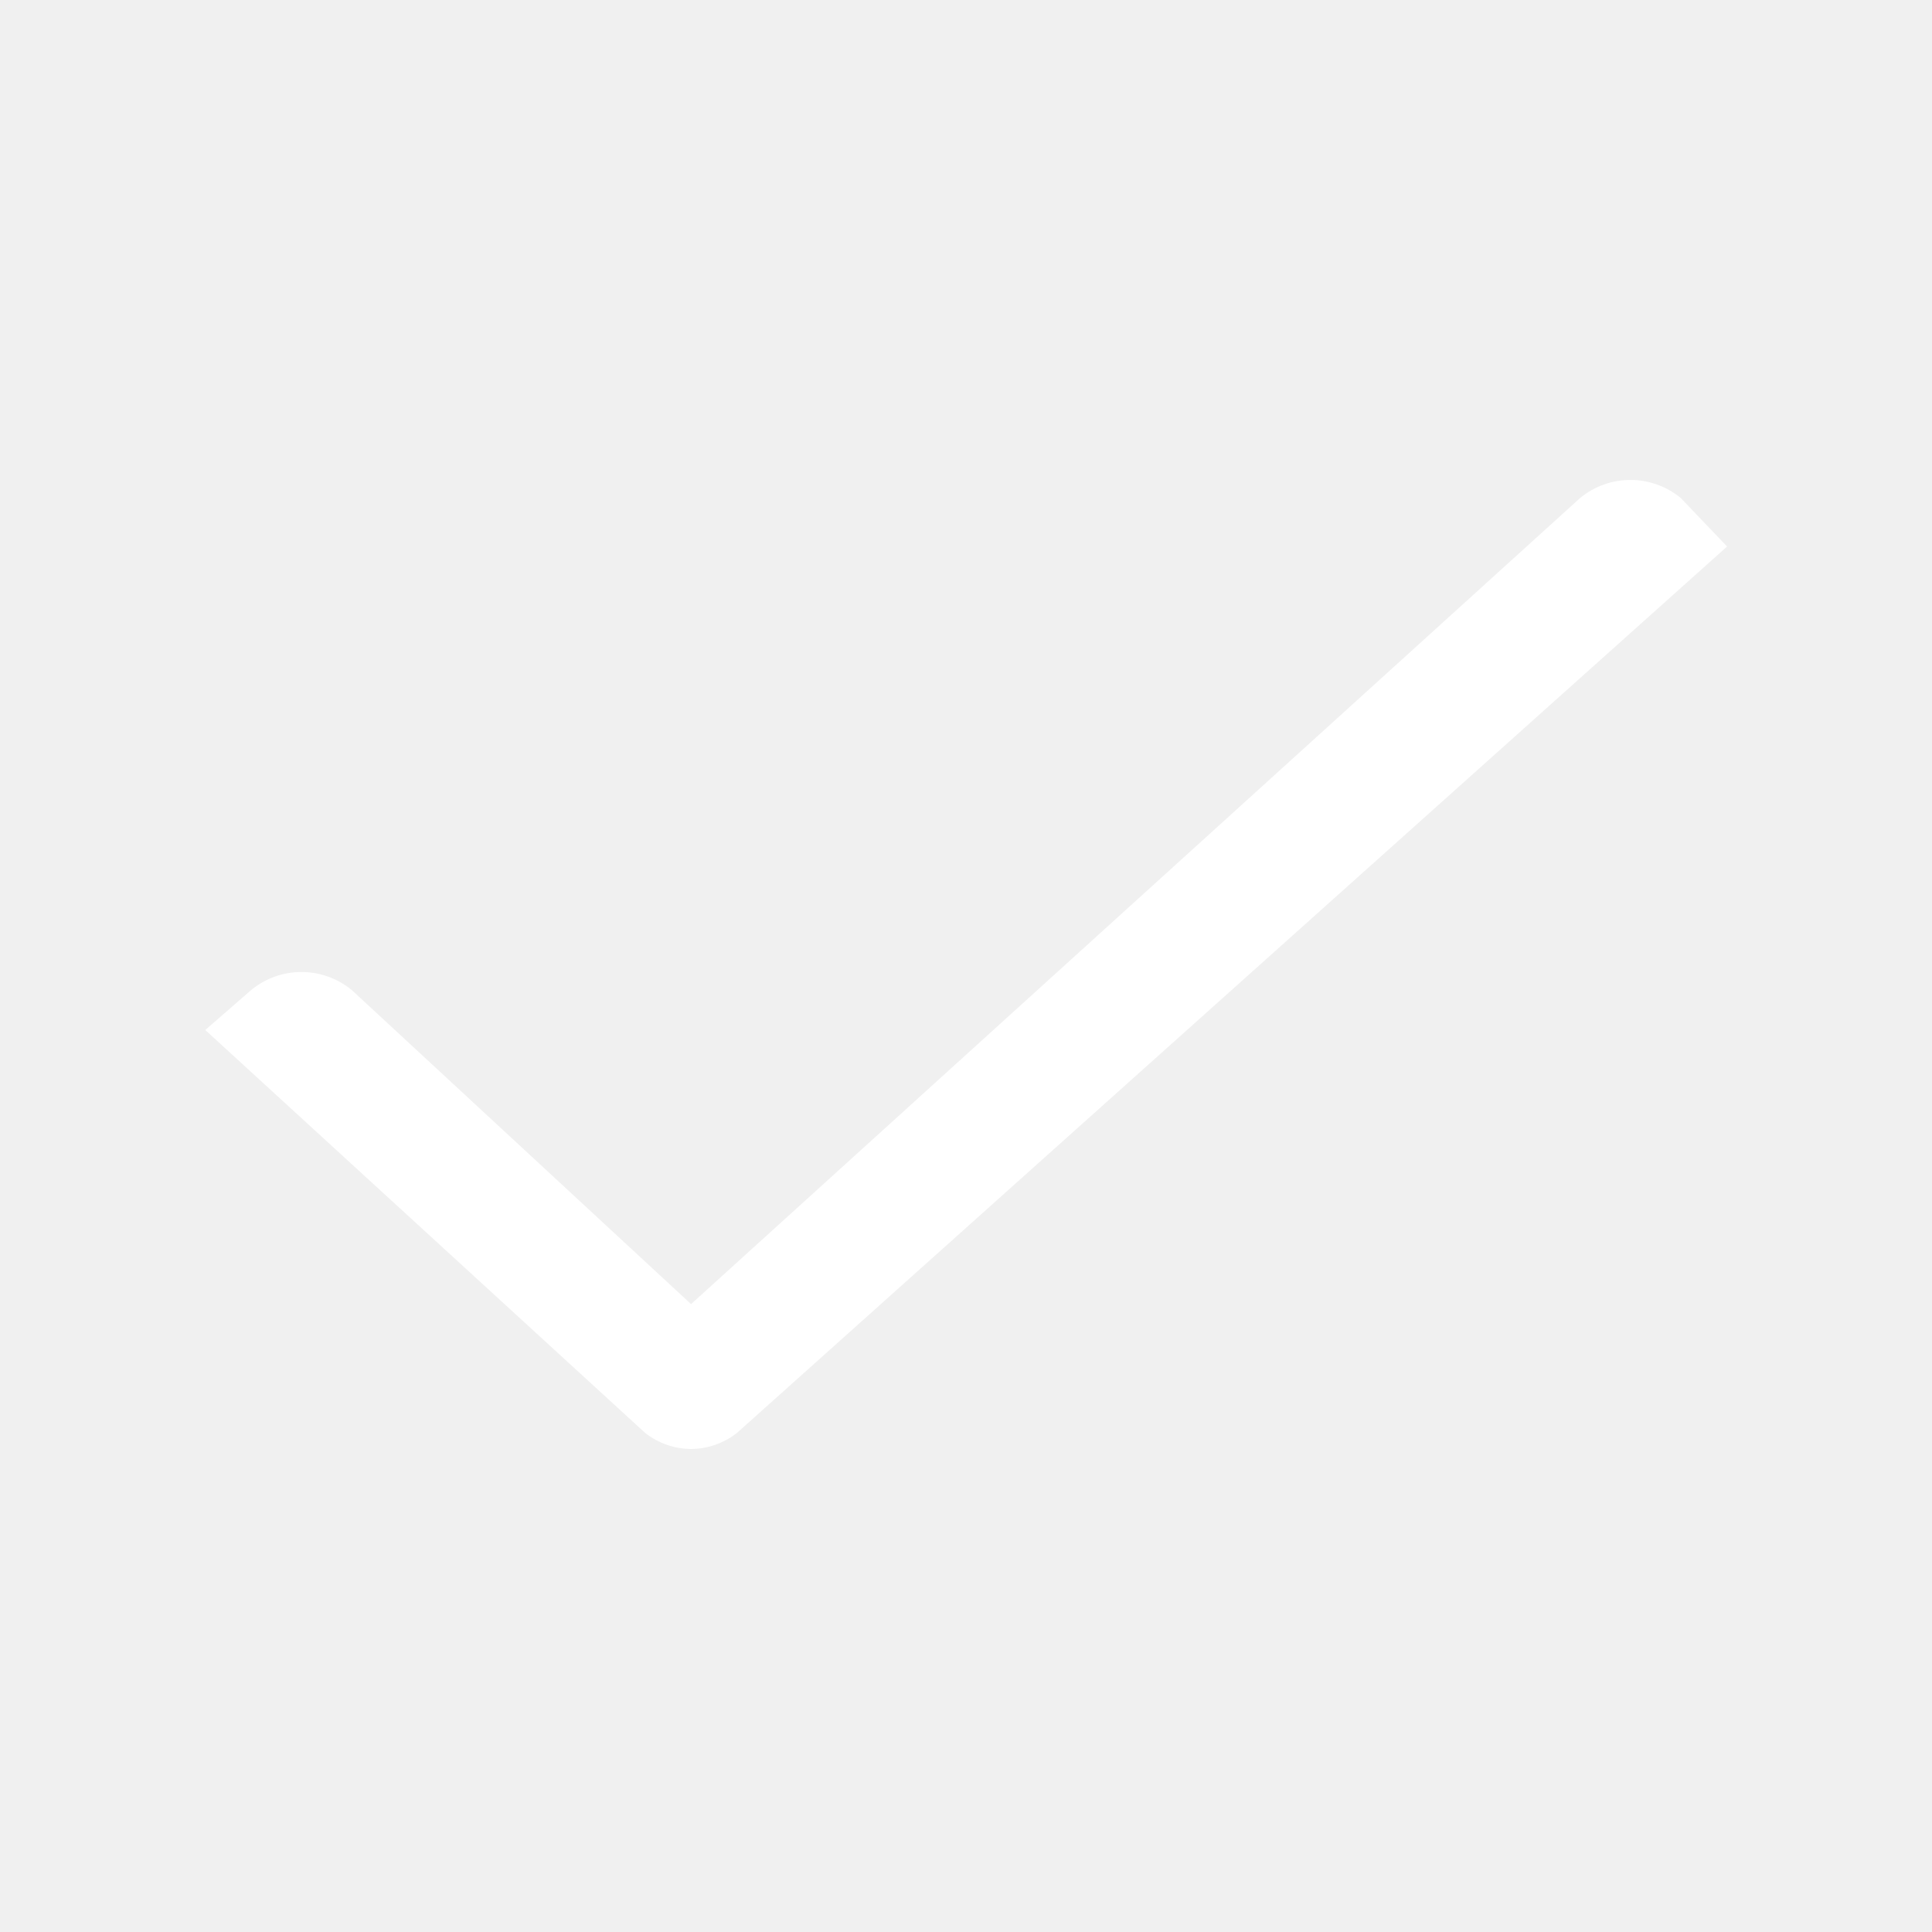
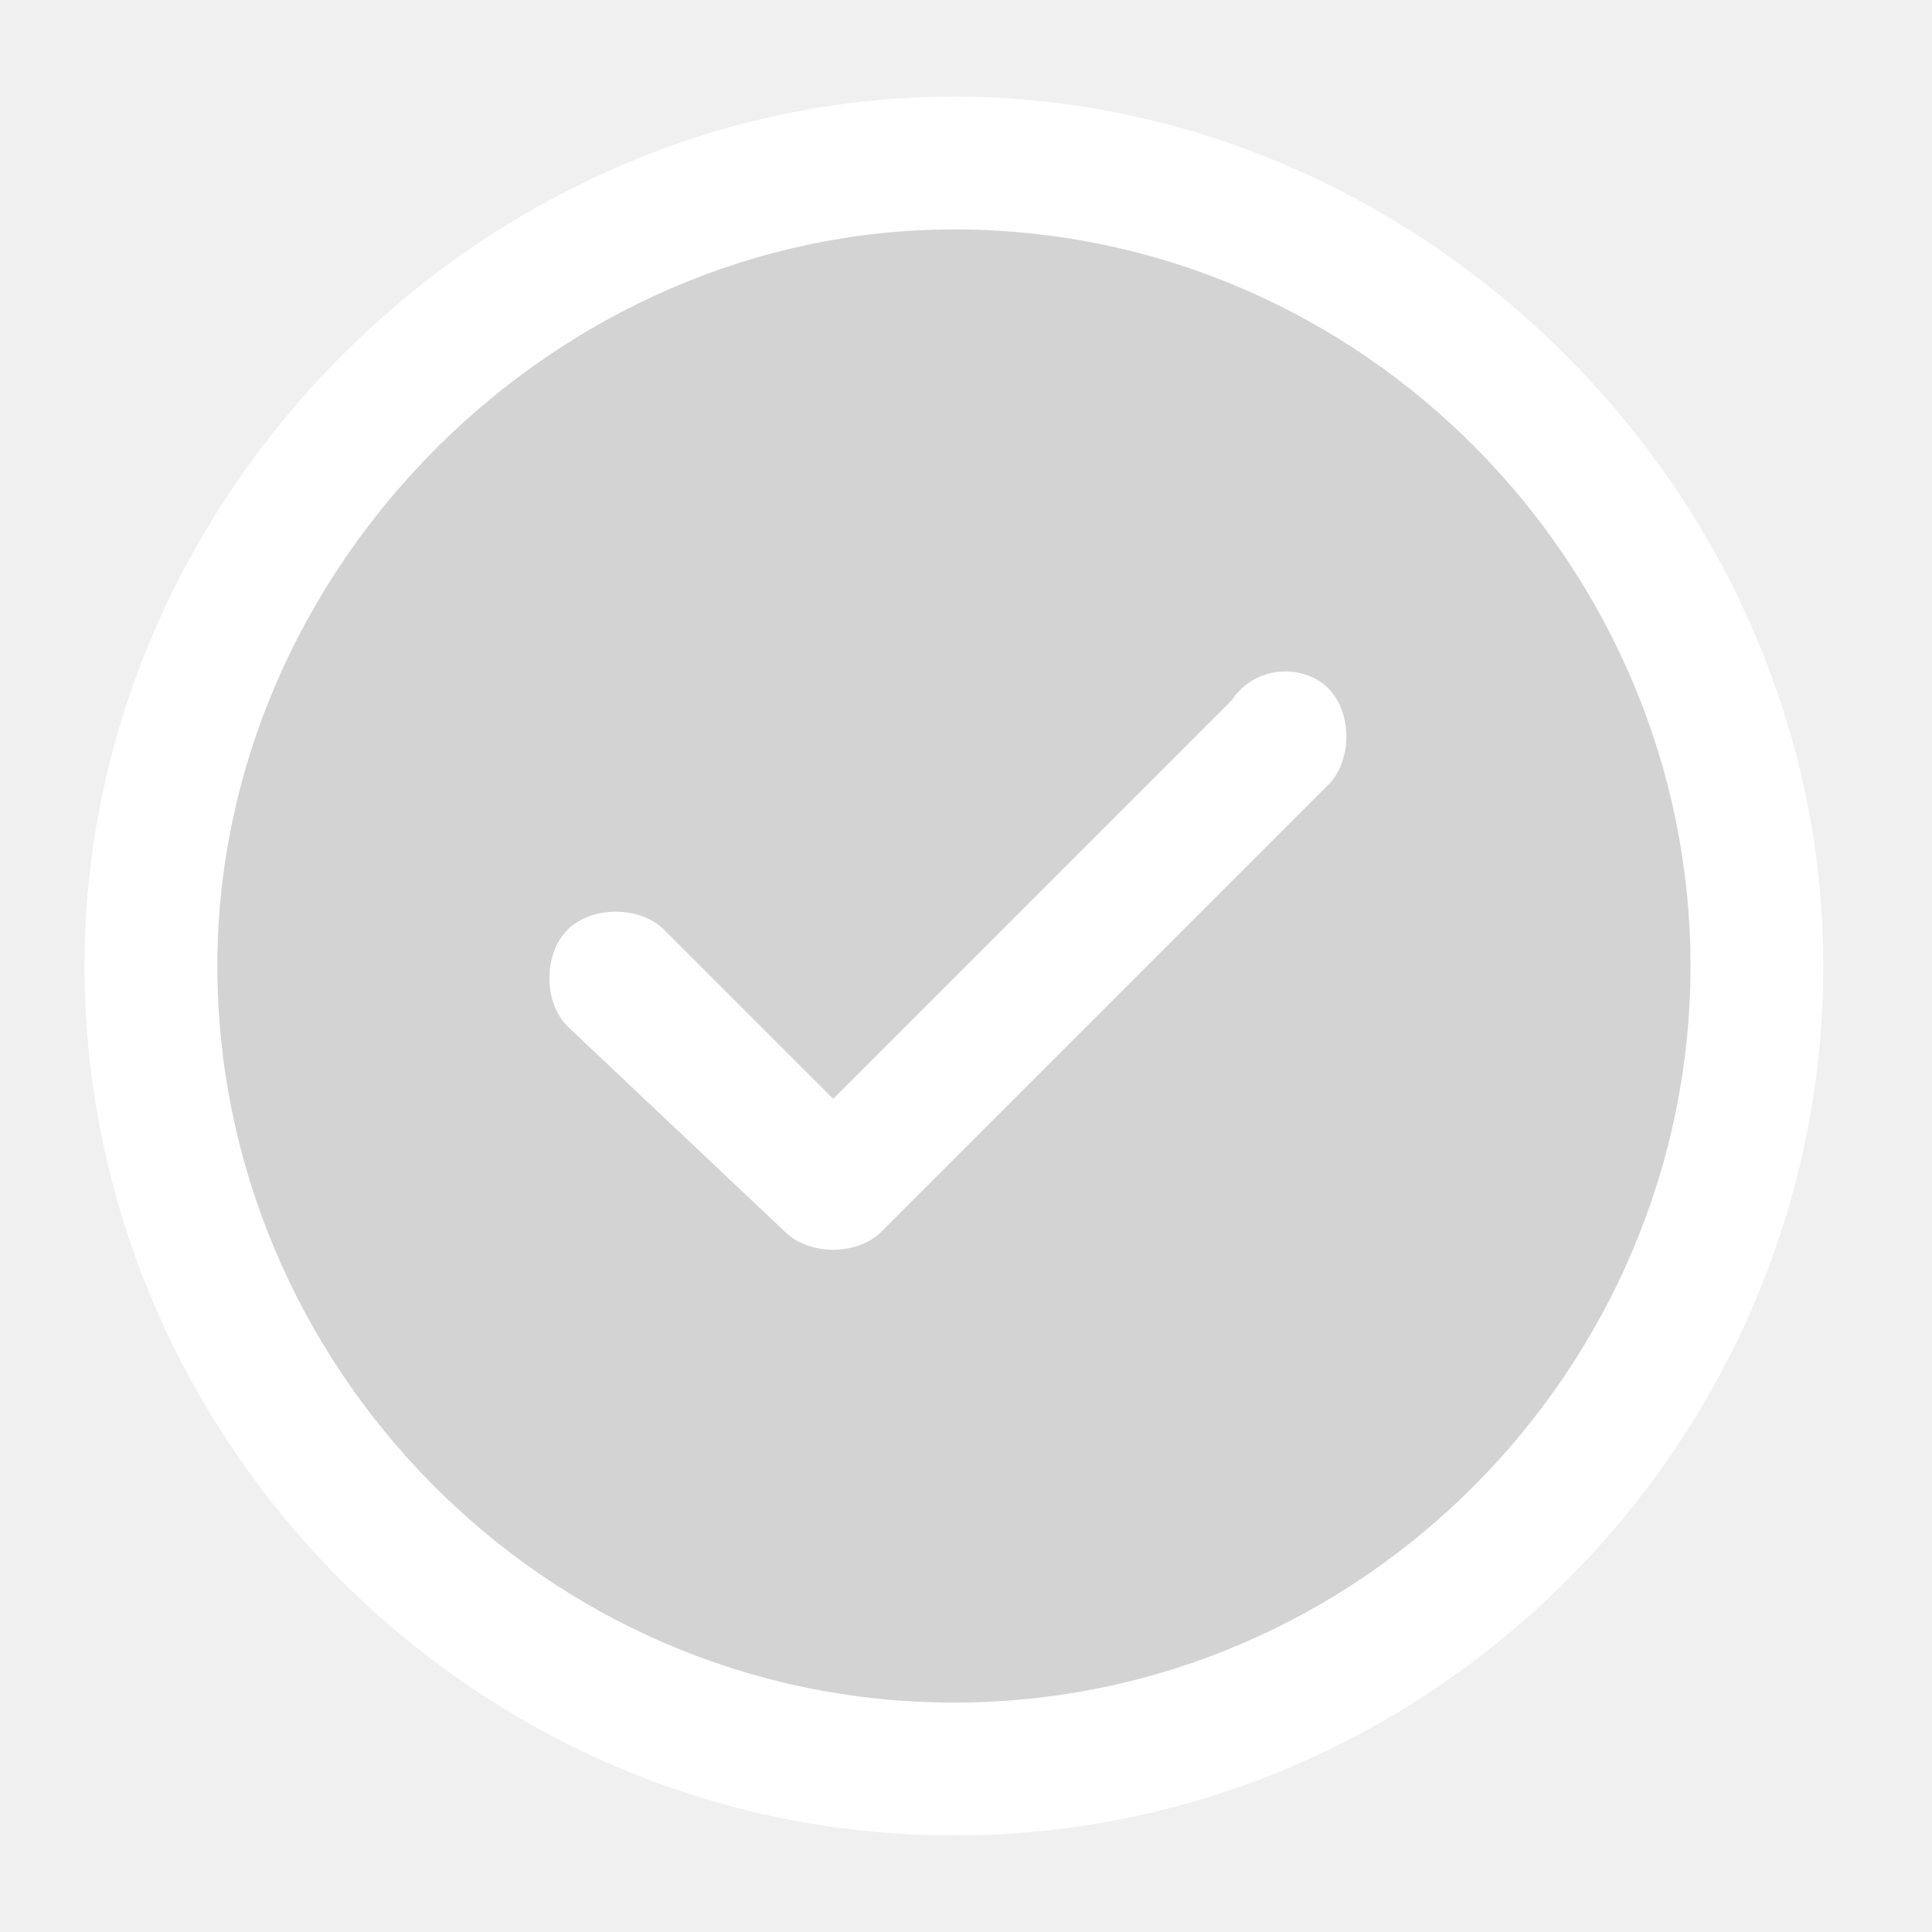
- <svg xmlns="http://www.w3.org/2000/svg" id="ic_check" width="16" height="16" viewBox="0 0 16 16">
-   <defs>
-     <style type="text/css">
-             .cls-1{fill:none}.cls-2{fill:#fff}
-         </style>
-   </defs>
-   <path id="Rectangle_3779" d="M0 0h16v16H0z" class="cls-1" data-name="Rectangle 3779" />
-   <path id="Path_18587" d="M13.92 4.125a.655.655 0 0 0-.835 0L5.723 10.8 2.914 8.2a.655.655 0 0 0-.835 0l-.379.33 3.643 3.337a.624.624 0 0 0 .38.133.624.624 0 0 0 .38-.133l8.2-7.341z" class="cls-2" data-name="Path 18587" />
+ <svg xmlns="http://www.w3.org/2000/svg" version="1.1" id="ic_check" x="0px" y="0px" viewBox="0 0 16 16" style="enable-background:new 0 0 16 16;" xml:space="preserve">
+   <style type="text/css">
+ 	.st0{fill:#D3D3D3;}
+ 	.st1{fill:#FFFFFF;}
+ </style>
+   <circle class="st0" cx="7.9" cy="8" r="6.7" />
+   <path class="st1" d="M11,5.7c0.2,0.2,0.2,0.6,0,0.8l-3.7,3.7c-0.2,0.2-0.6,0.2-0.8,0L4.7,8.5c-0.2-0.2-0.2-0.6,0-0.8  c0.2-0.2,0.6-0.2,0.8,0l1.4,1.4l3.3-3.3C10.4,5.5,10.8,5.5,11,5.7z M15.1,8c0,3.9-3.2,7.2-7.2,7.2S0.7,11.9,0.7,8S4,0.8,7.9,0.8  C11.8,0.8,15.1,4.1,15.1,8z M14,8c0-3.3-2.7-6.1-6.1-6.1C4.6,1.9,1.8,4.7,1.8,8s2.7,6.1,6.1,6.1S14,11.3,14,8z" />
</svg>
